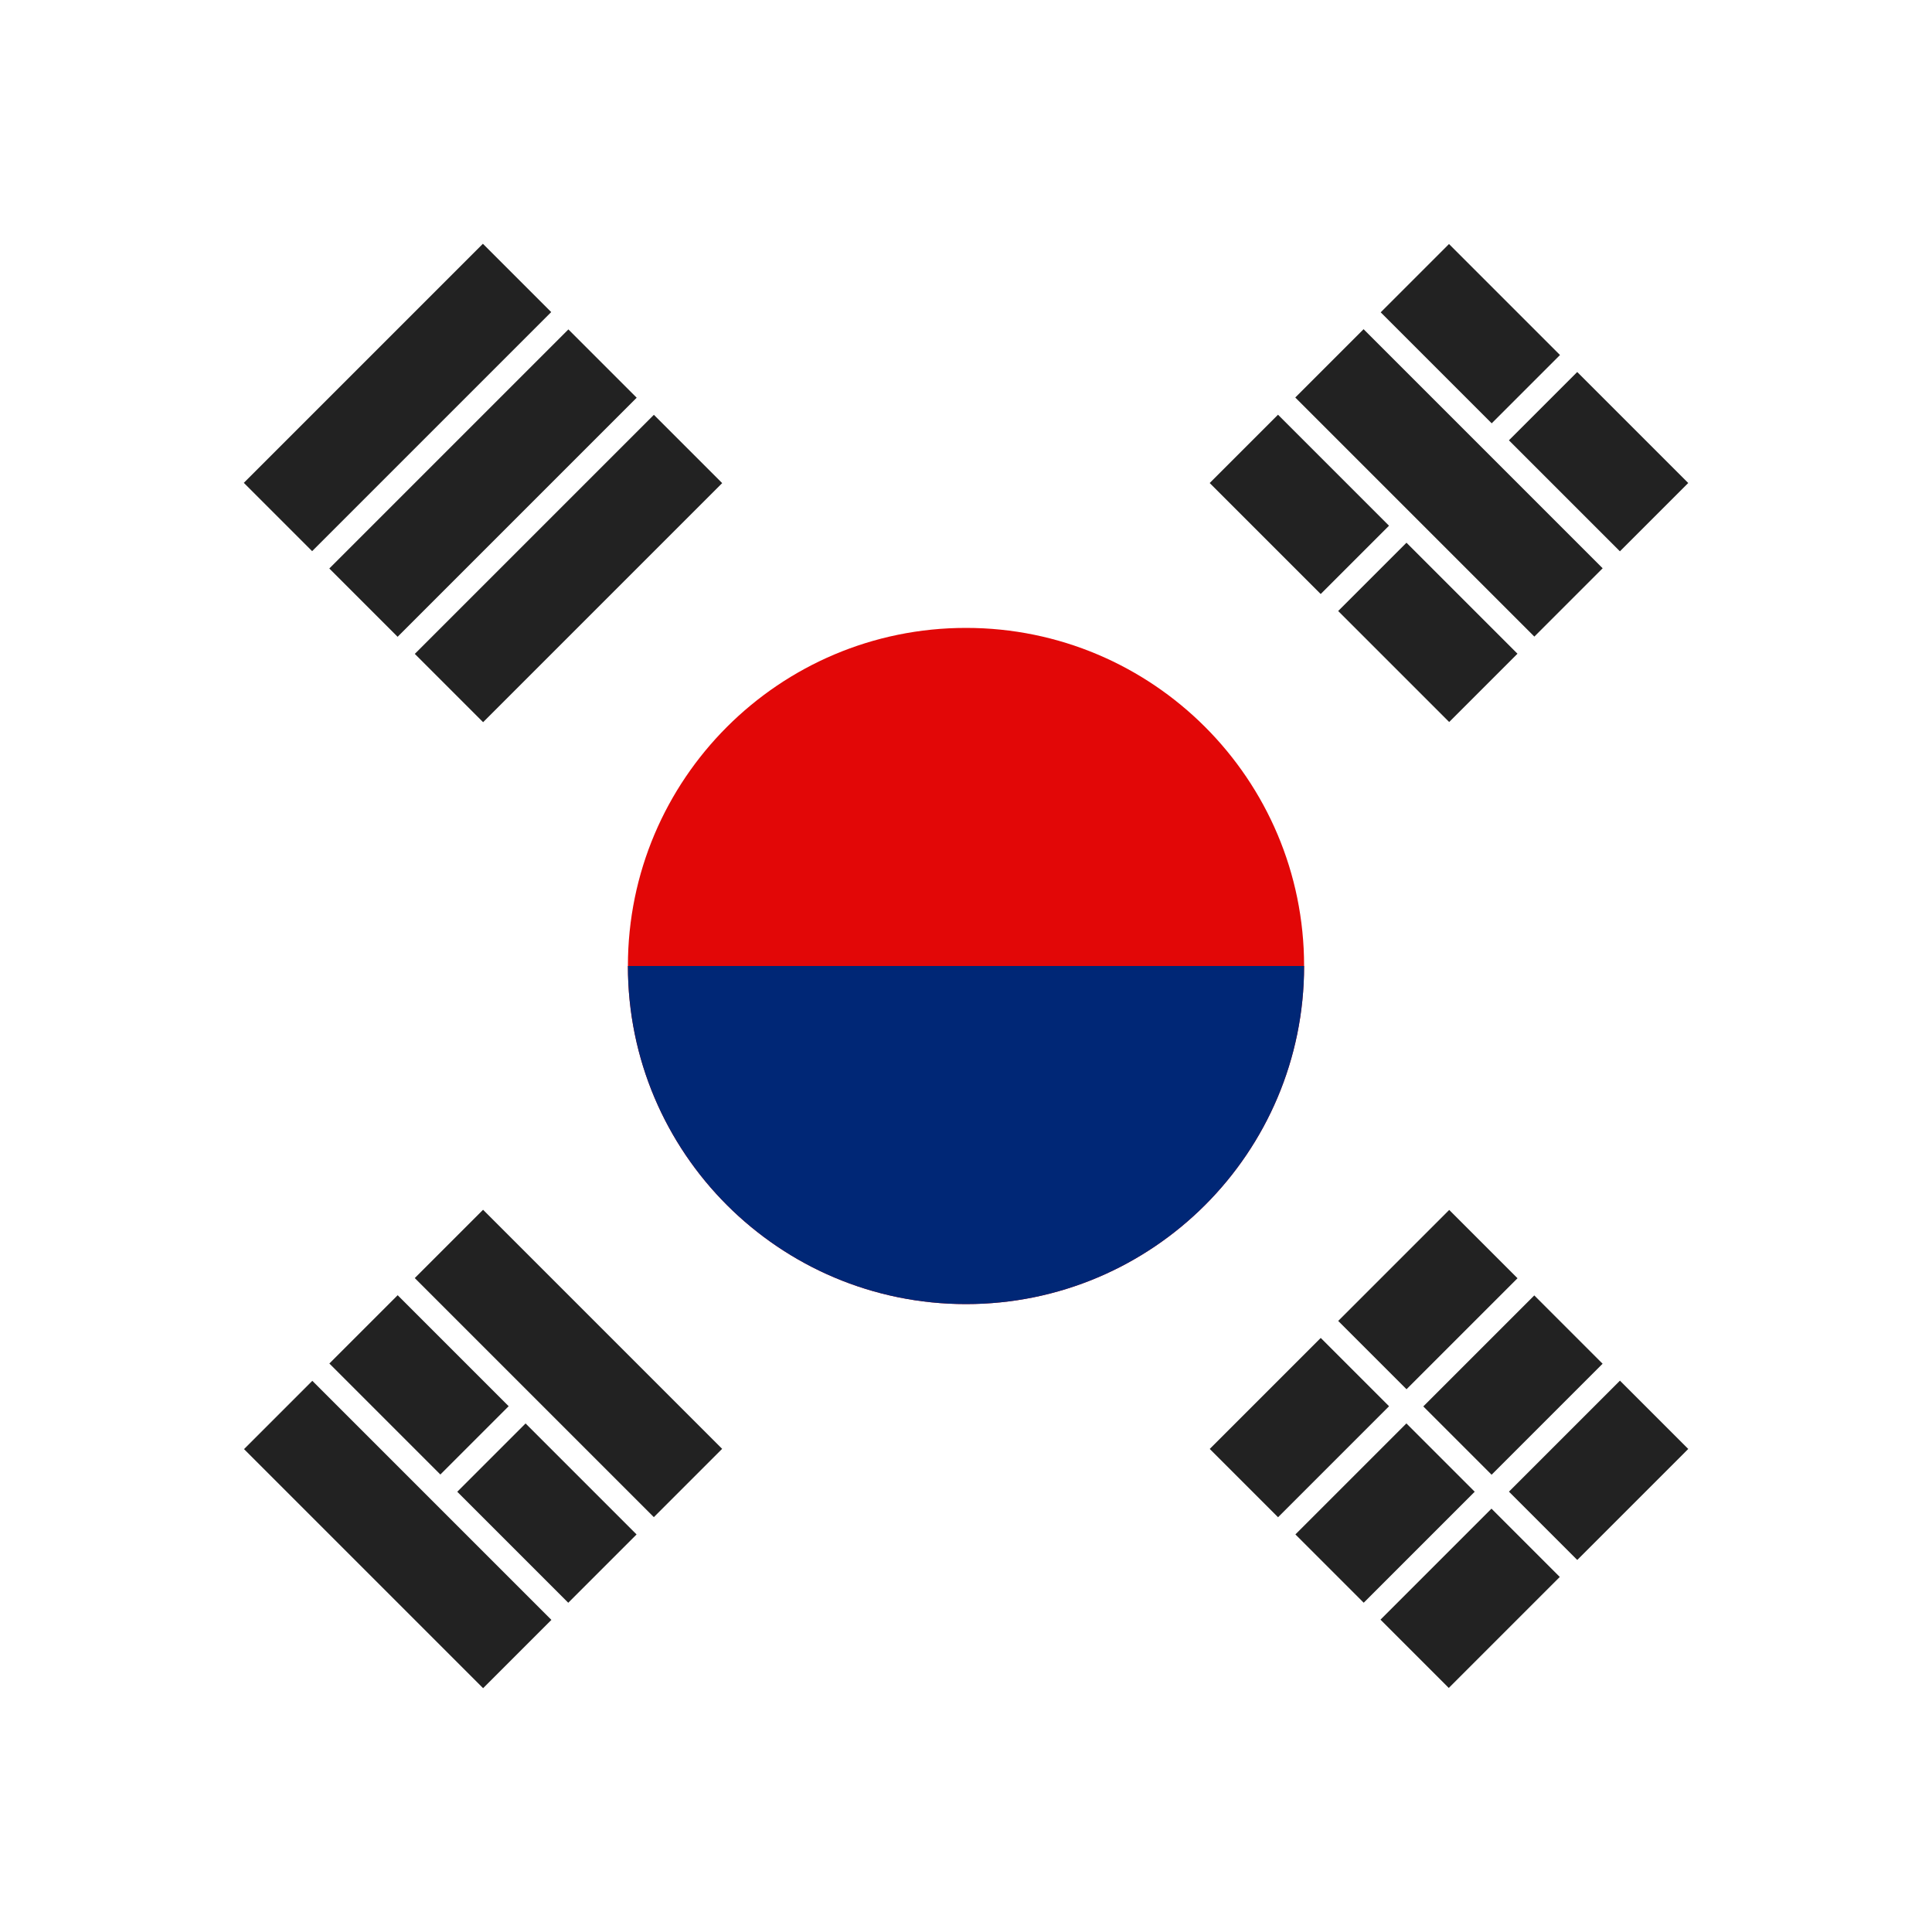
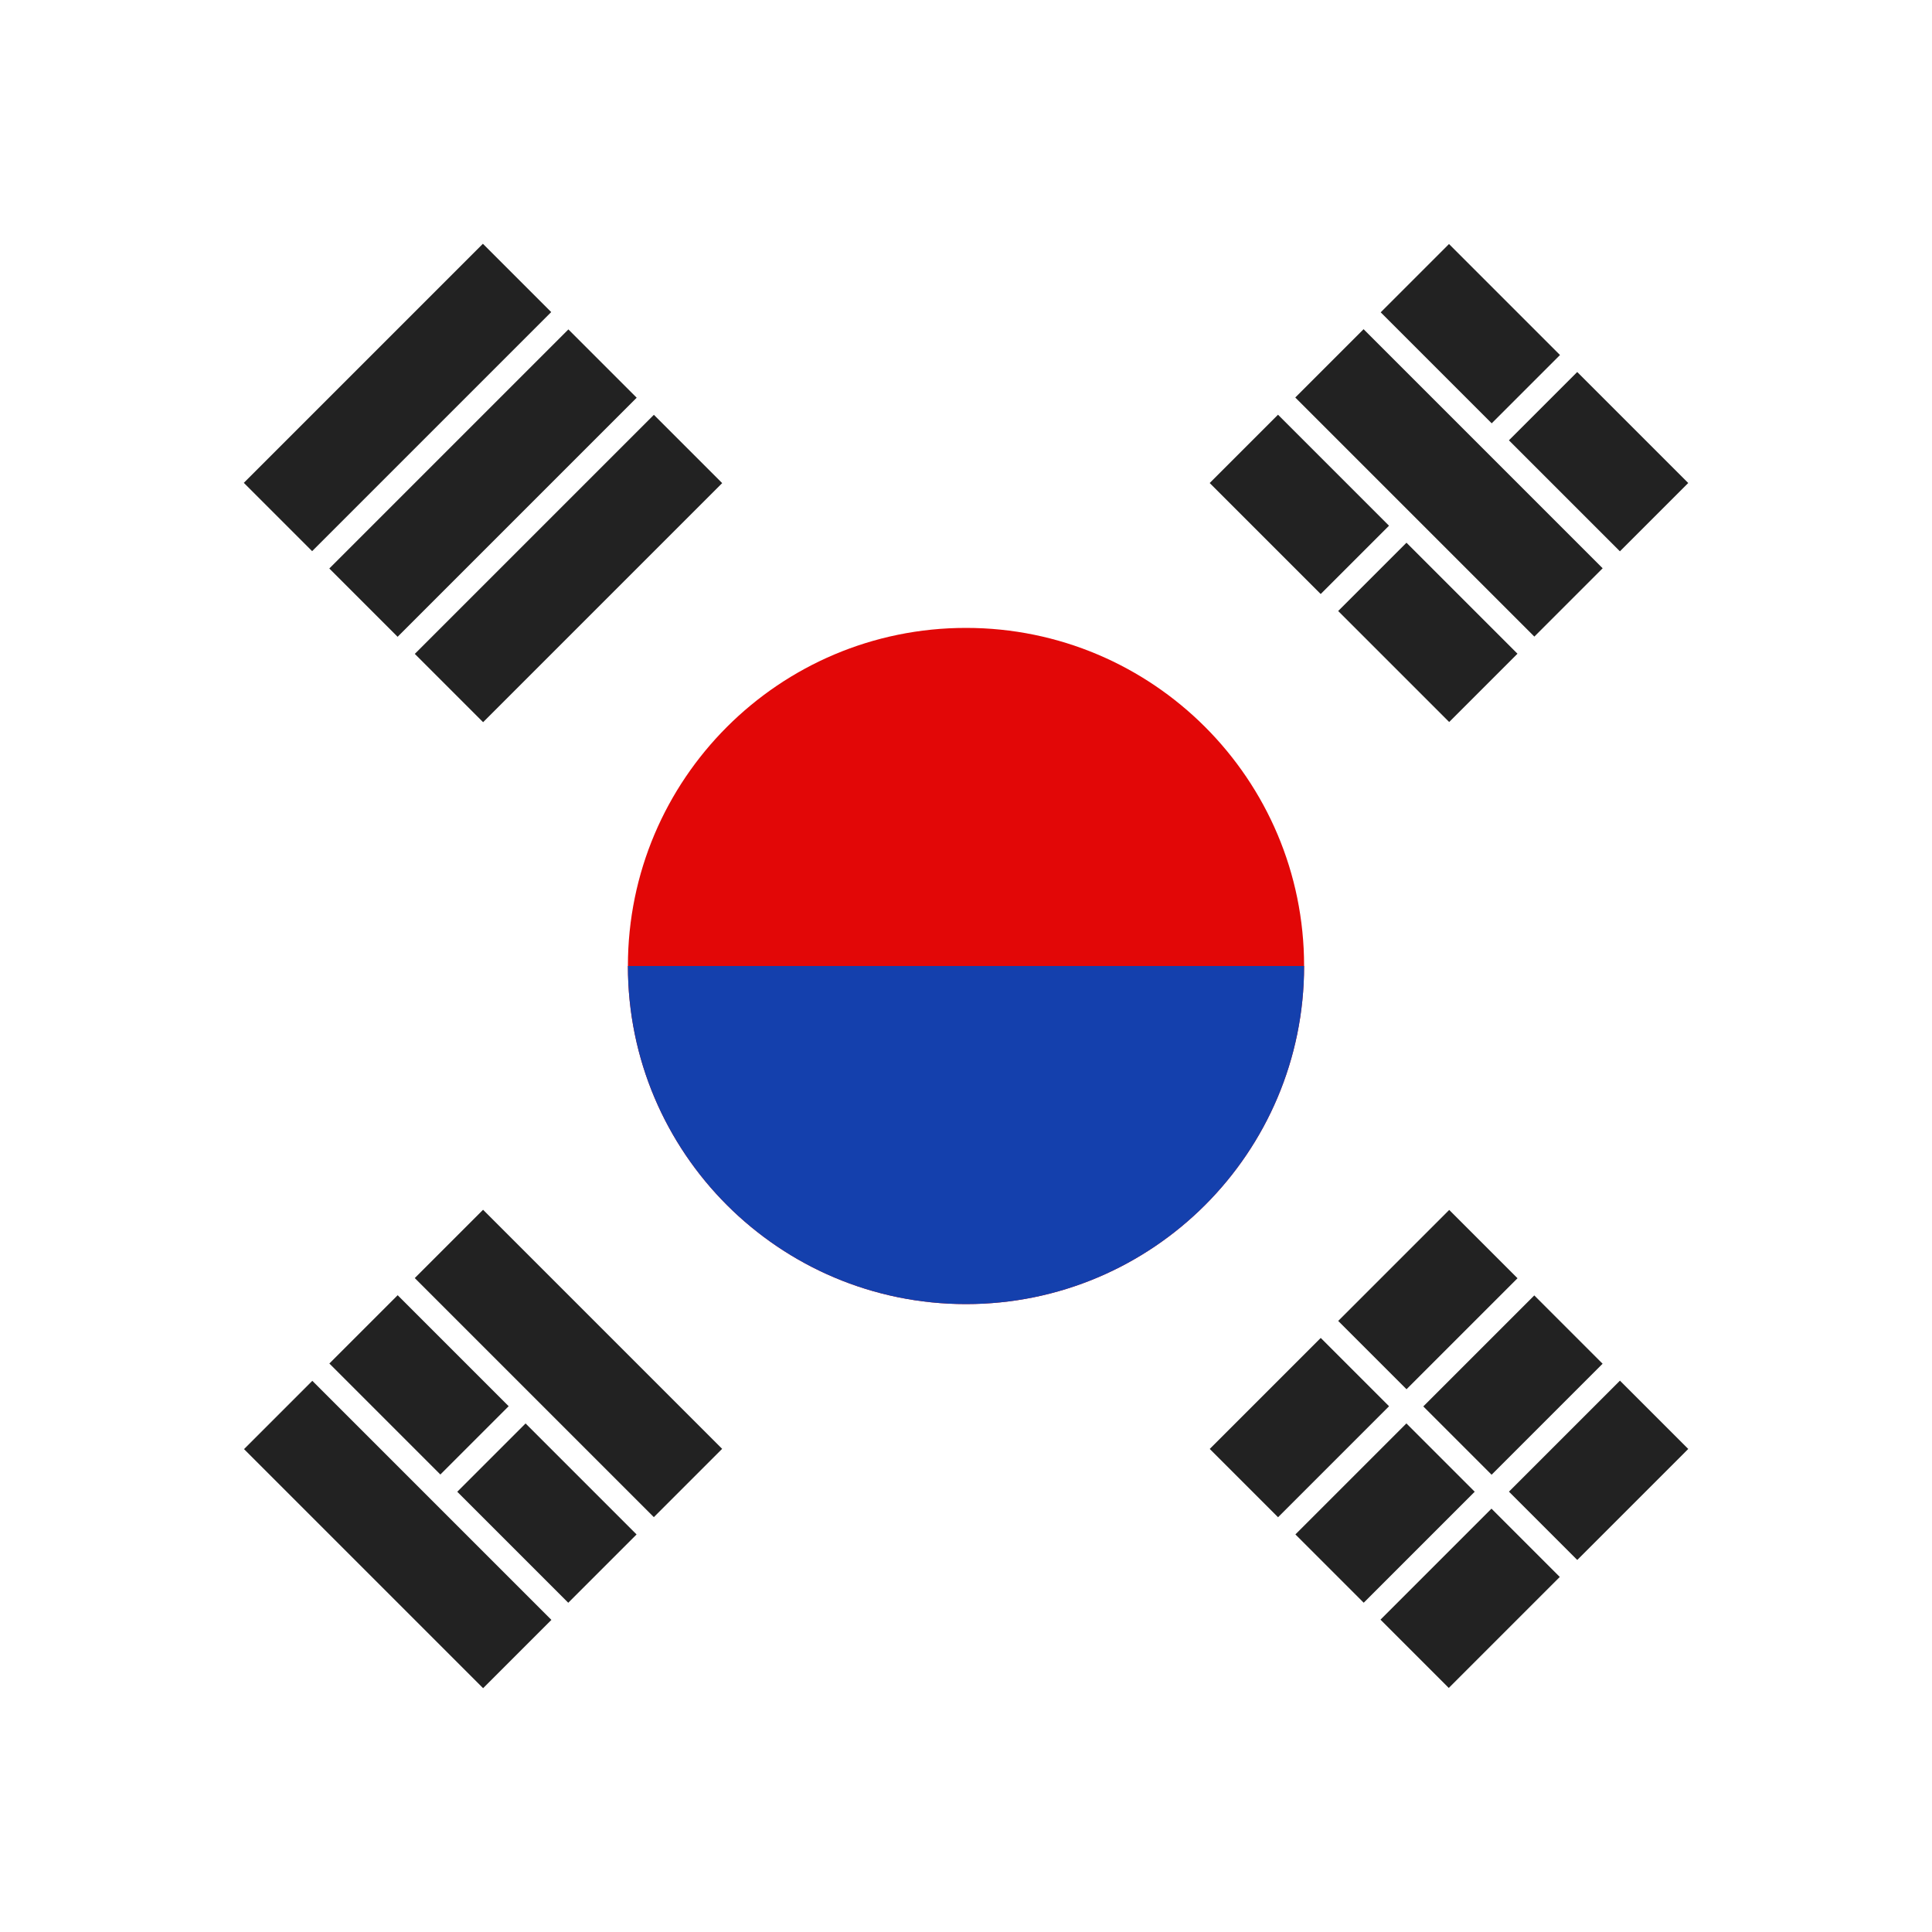
<svg xmlns="http://www.w3.org/2000/svg" viewBox="0 0 800 800">
  <defs>
-     <style>.a{fill:#222;}.b{fill:#e20707;}.c{fill:#002776;}</style>
+     <style>.a{fill:#222;}.b{fill:#e20707;}.c{fill:#1440ad;}</style>
  </defs>
  <rect class="a" x="580" y="130" width="40" height="140" transform="translate(34.3 482.8) rotate(-45)" />
  <rect class="a" x="144.6" y="565.4" width="40" height="140" transform="translate(-401 302.5) rotate(-45)" />
  <rect class="a" x="215.4" y="494.6" width="40" height="140" transform="translate(-330.3 331.8) rotate(-45)" />
  <rect class="a" x="571.2" y="505.6" width="40" height="65" transform="translate(553.7 -260.4) rotate(45)" />
  <rect class="a" x="606.5" y="541" width="40" height="65" transform="translate(589 -275) rotate(45)" />
  <rect class="a" x="641.9" y="576.3" width="40" height="65" transform="translate(624.4 -289.7) rotate(45)" />
  <rect class="a" x="518.1" y="558.7" width="40" height="65" transform="translate(575.6 -207.4) rotate(45)" />
  <rect class="a" x="553.5" y="594" width="40" height="65" transform="translate(611 -222) rotate(45)" />
  <rect class="a" x="588.8" y="629.4" width="40" height="65" transform="translate(646.3 -236.7) rotate(45)" />
  <circle class="b" cx="400" cy="400" r="140" />
  <path class="c" d="M540,400a140,140,0,0,1-280,0" />
  <rect class="a" x="144.6" y="94.6" width="40" height="140" transform="translate(164.6 -68.2) rotate(45)" />
  <rect class="a" x="180" y="130" width="40" height="140" transform="translate(200 -82.8) rotate(45)" />
  <rect class="a" x="215.4" y="165.4" width="40" height="140" transform="translate(235.4 -97.5) rotate(45)" />
  <rect class="a" x="153.5" y="541" width="40" height="65" transform="translate(-354.7 290.6) rotate(-45)" />
  <rect class="a" x="206.5" y="594" width="40" height="65" transform="translate(-376.7 343.7) rotate(-45)" />
  <rect class="a" x="588.8" y="105.6" width="40" height="65" transform="translate(80.7 471) rotate(-45)" />
  <rect class="a" x="641.9" y="158.7" width="40" height="65" transform="translate(58.7 524) rotate(-45)" />
  <rect class="a" x="518.1" y="176.3" width="40" height="65" transform="translate(9.9 441.7) rotate(-45)" />
  <rect class="a" x="571.2" y="229.4" width="40" height="65" transform="translate(-12 494.7) rotate(-45)" />
</svg>
